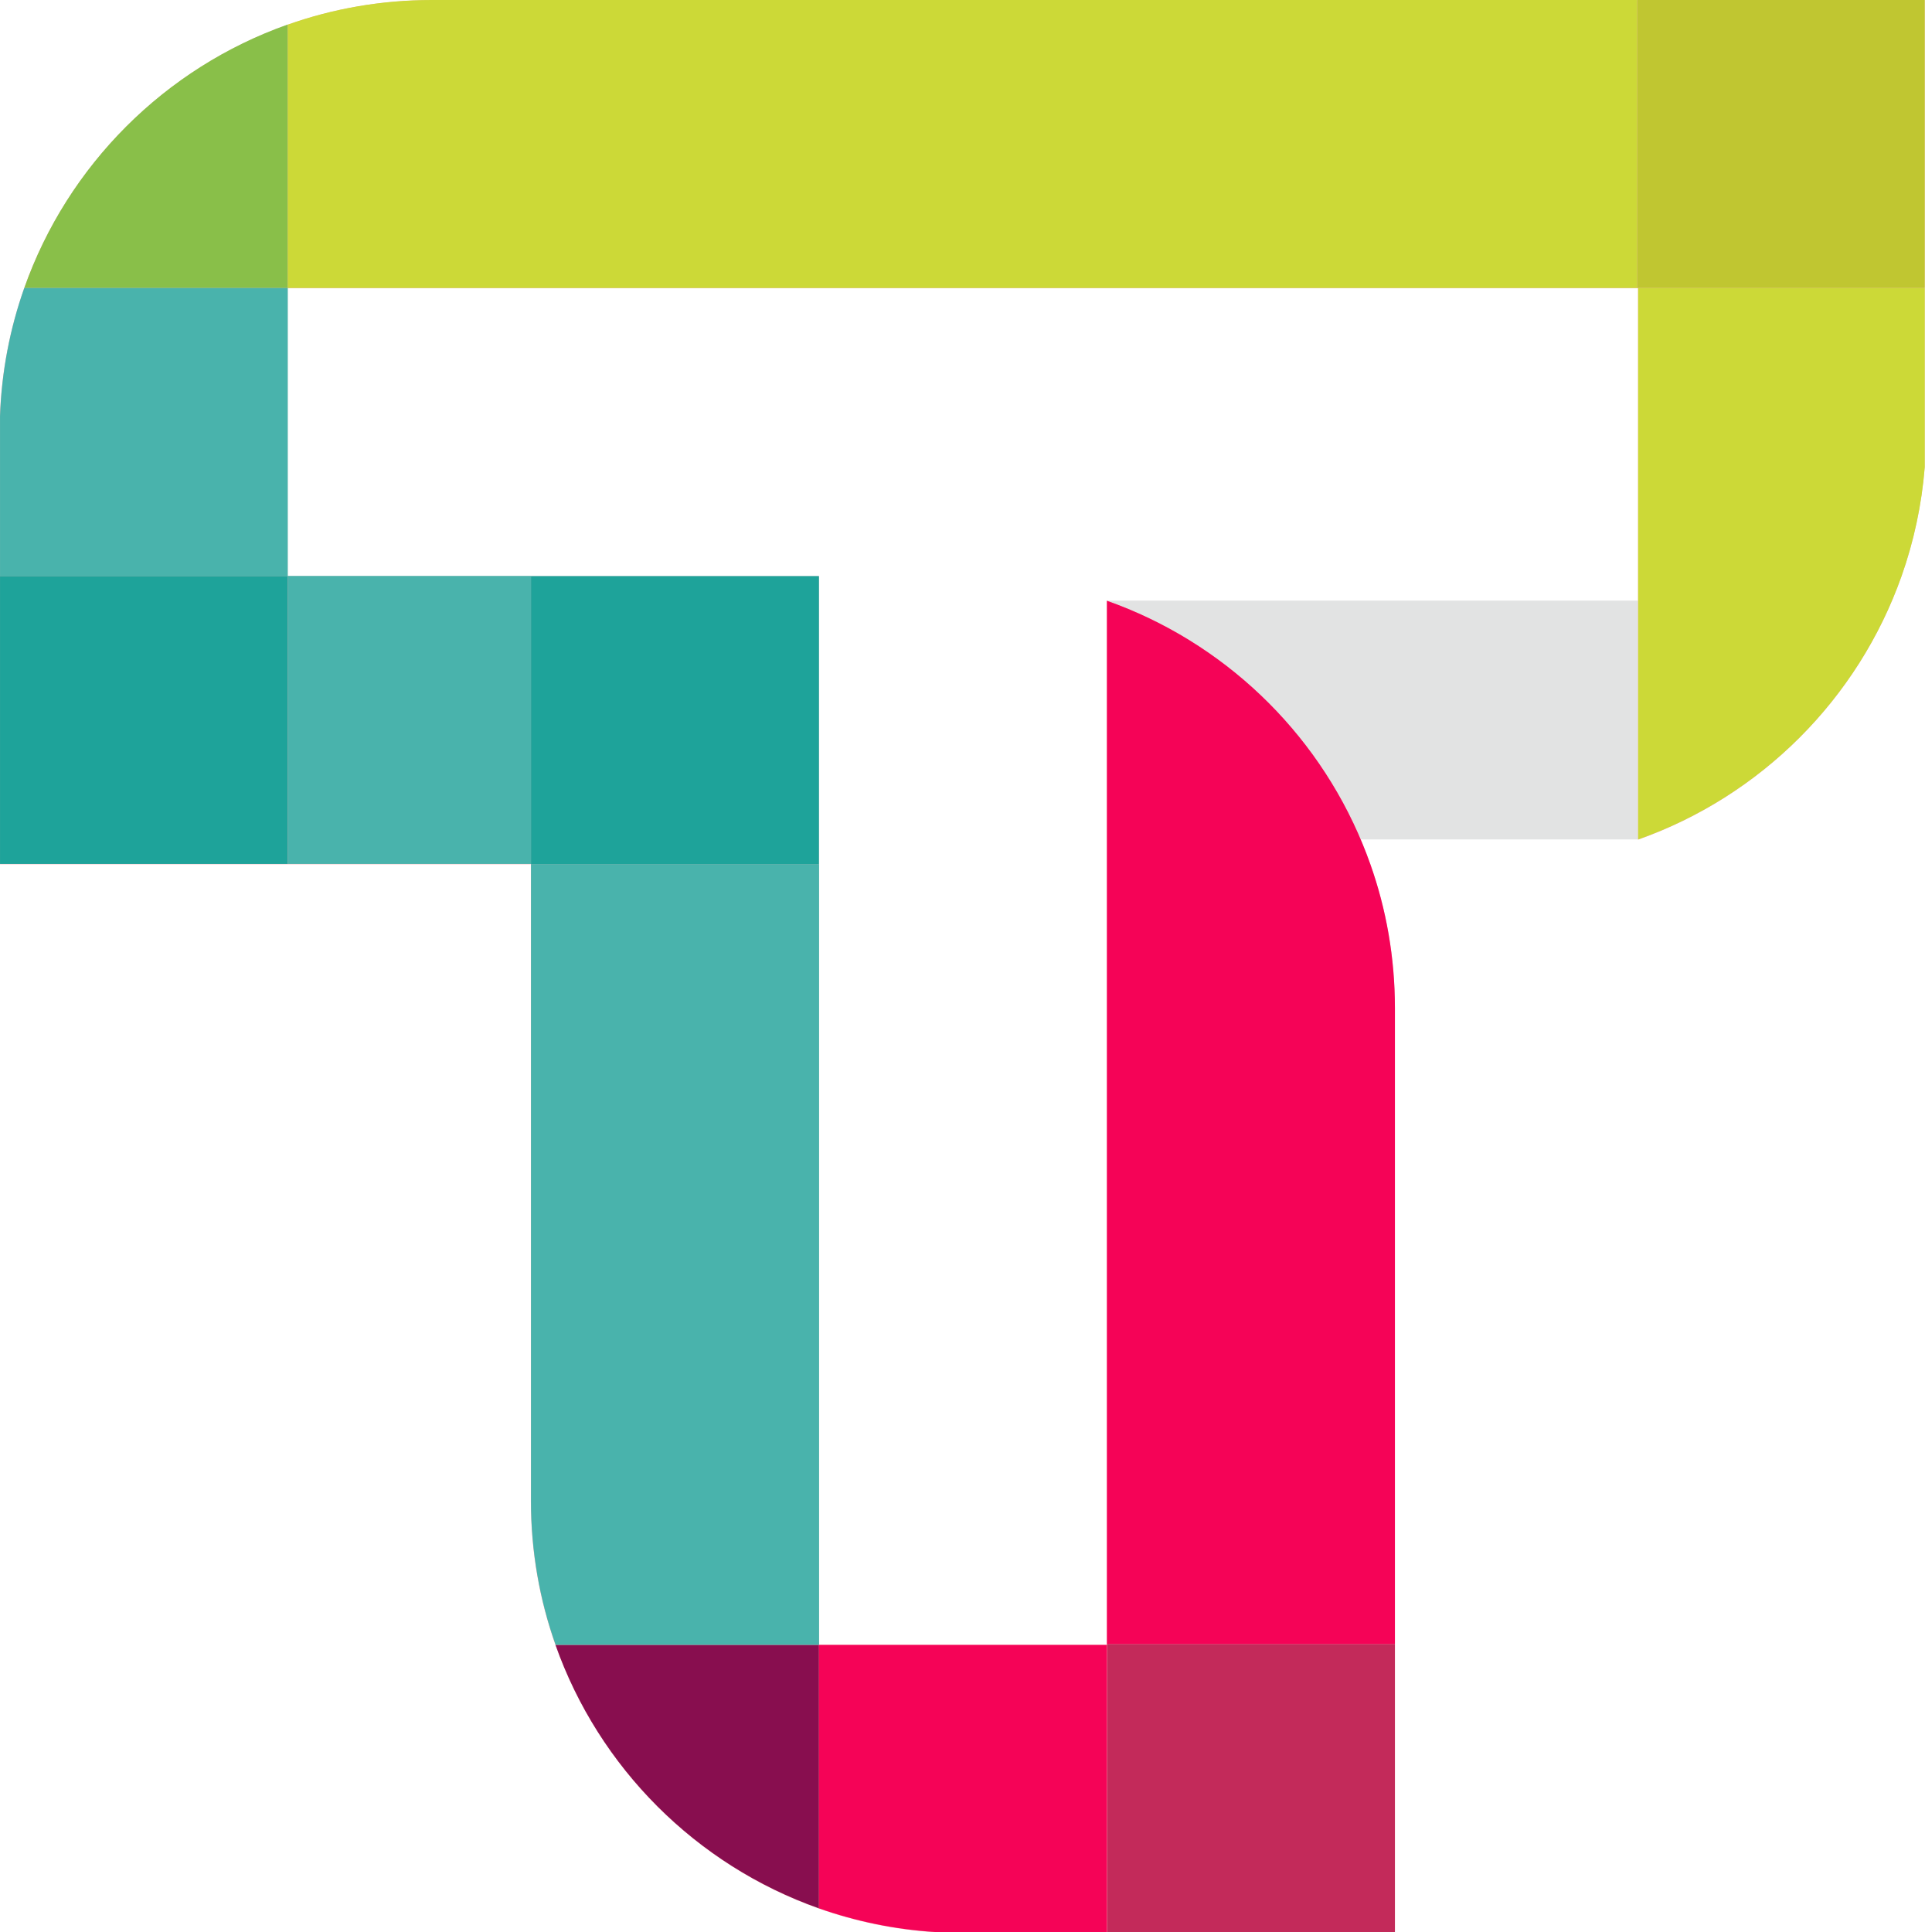
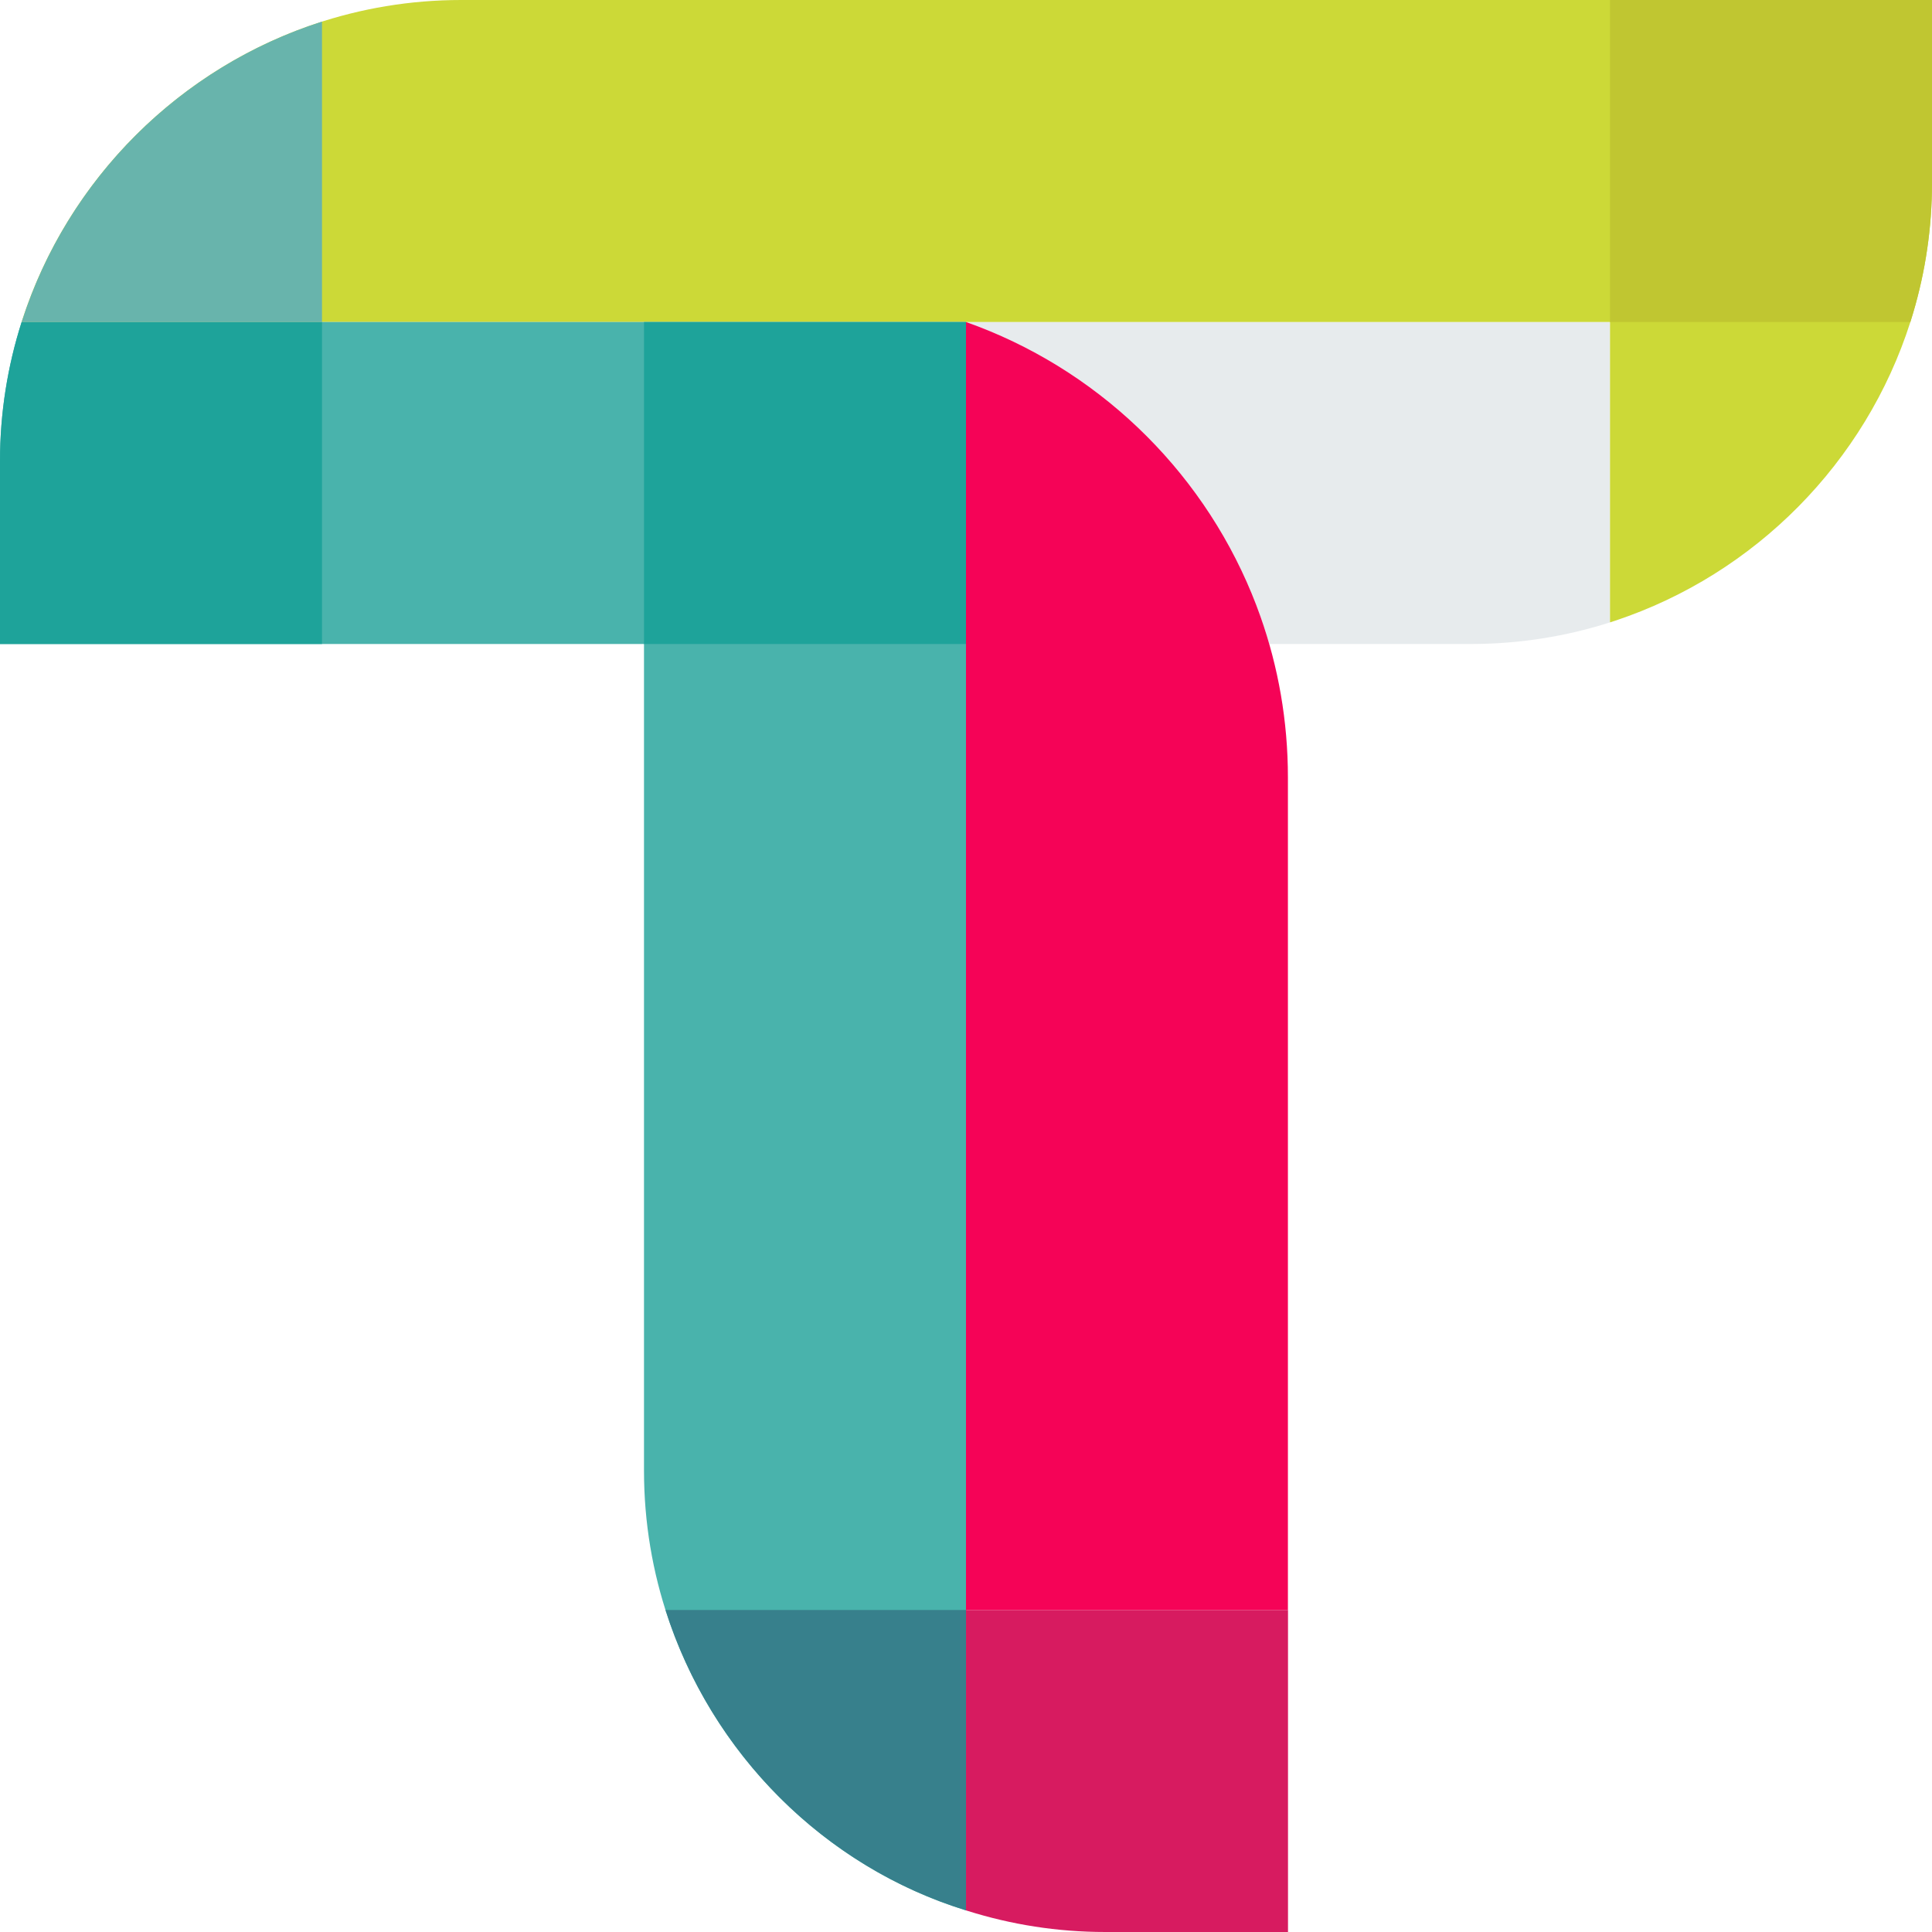
- <svg xmlns="http://www.w3.org/2000/svg" width="20.99mm" height="21.068mm" version="1.0" viewBox="0 0 157.87 158.46" shape-rendering="geometricPrecision" text-rendering="geometricPrecision" image-rendering="optimizeQuality" fill-rule="evenodd" clip-rule="evenodd">
+ <svg xmlns="http://www.w3.org/2000/svg" width="21.068mm" height="21.068mm" version="1.0" viewBox="0 0 8570.8 8570.8" shape-rendering="geometricPrecision" text-rendering="geometricPrecision" image-rendering="optimizeQuality" fill-rule="evenodd" clip-rule="evenodd">
  <defs>
    <style>
-       .fil2 { fill: #1ea39a; }
-       .fil8 { fill: #49b3ac; }
-       .fil7 { fill: #ccd937; }
-       .fil9 { fill: #f50357; }
+       .fil4 { fill: #1ea39a; }
+       .fil1 { fill: #ccd937; }
    </style>
  </defs>
  <g>
-     <path fill="#c6c7c7" fill-opacity=".502" d="M90.79 49.26h43.57v19.59H90.79z" />
-     <path d="M114.41 82.68c0-4.14-.71-8.12-2.02-11.81-.2-.56-.41-1.12-.64-1.67-3.82-9.28-11.46-16.57-20.97-19.93v85.65H67.16V47.26H23.59V23.64h110.76v45.23c10.07-3.56 18.05-11.54 21.61-21.61 1-2.83 1.65-5.83 1.9-8.93V.01H35.4c-4.14 0-8.12.71-11.81 2.02C13.52 5.59 5.54 13.57 1.98 23.64.81 26.95.12 30.48-.01 34.16v36.73h43.55v52.23c0 4.14.71 8.12 2.02 11.81 3.56 10.07 11.54 18.05 21.61 21.61 3.01 1.06 6.2 1.73 9.52 1.94h37.72V82.7z" fill="#f6b3b6" />
-     <path class="fil2" d="M0 47.24h23.6v23.62H0z" />
-     <path fill="#c0c631" d="M134.27 0h23.6v23.62h-23.6z" />
-     <path fill="#c32a5a" d="M90.81 134.84h23.6v23.62h-23.6z" />
-     <path d="M1.99 23.62H23.6V2.01C13.53 5.57 5.55 13.55 1.99 23.62z" fill="#89bf49" />
-     <path d="M67.17 134.91H45.56c3.56 10.07 11.54 18.05 21.61 21.61v-21.61z" fill="#880e4f" />
-     <path class="fil7" d="M23.6 23.62h110.67V0H35.41c-4.14 0-8.12.71-11.81 2.02v21.61zM134.36 23.62v45.23c10.07-3.56 18.05-11.54 21.61-21.61 1-2.83 1.65-5.83 1.9-8.93V23.62h-23.51z" />
-     <path class="fil8" d="M23.6 47.24V23.62H1.99C.82 26.93.13 30.46 0 34.14v13.11h23.6zM43.55 47.24H23.6v23.62h19.95V47.24zM67.15 70.87h-23.6v52.23c0 4.14.71 8.12 2.02 11.81h21.61V70.87h-.02z" />
-     <path class="fil9" d="M90.79 134.91H67.17v21.61c3.01 1.06 6.2 1.73 9.52 1.94h14.1v-23.55zM90.79 49.26v85.65h.02v-.07h23.6V82.68c0-4.14-.71-8.12-2.02-11.81-.2-.56-.41-1.12-.64-1.67-3.82-9.28-11.46-16.57-20.97-19.93z" />
-     <path class="fil2" d="M67.17 70.87V47.25H43.55v23.62h23.62z" />
+     <path d="M5630.72 2856.93h893.97c215 0 422.52-33.64 617.67-95.89V1428.48H4285.43c574.5 203.04 1036.56 644.23 1267.47 1204.98 13.75 33.32 26.65 67.04 38.73 101.22 14.2 40.19 27.26 80.96 39.09 122.25z" fill="#cfd8db" fill-opacity=".502" />
+     <path class="fil1" d="M8474.84 1428.49c4.19-13.26 8.26-26.56 12.2-39.91 54.39-183.39 83.76-377.32 83.76-577.76V0H2046.11C1137.9 0 363.04 599.81 97.79 1422.83l-1.83 5.65H8474.83zM7142.36 2761.05l23.72-7.77c619.62-206.17 1110.03-701.92 1308.76-1324.79H7142.36v1332.56z" />
+     <path d="M0 2856.93h2856.93v3667.76c0 919.6 611.4 1698.33 1428.49 1950.15V1428.49H95.96C33.72 1623.6-.01 1831.15-.01 2046.12v810.82z" fill="#49b3ac" />
+     <path d="M5713.87 8570.8V7142.31H4285.42v1332.52l6.39 2.07c193.24 60.94 398.6 93.89 611.24 93.89h810.82z" fill="#d71b60" />
+     <path class="fil4" d="M2856.94 1428.47h1428.47v1428.47H2856.94zM1428.49 1428.49H95.97C33.73 1623.6 0 1831.15 0 2046.12v810.82h1428.49V1428.49z" />
+     <path d="M1428.49 1428.49V95.85C799.6 296.49 300.23 794.68 97.8 1422.84l-1.83 5.65h1332.52z" fill="#68b4ac" />
+     <path d="M7142.36 0v1428.49h1332.48c4.19-13.26 8.26-26.56 12.2-39.91 54.39-183.39 83.76-377.32 83.76-577.76V0H7142.35z" fill="#c0c631" />
+     <path d="M3972.22 7142.32H2952.26c202.15 637.64 707.33 1139.61 1333.17 1332.52V7142.32h-313.21z" fill="#37808c" />
+     <path d="M4285.38 1428.45v5718.3h1.42v-4.43h1426.7V3448.69c0-250.35-42.96-490.7-121.92-714.04-12.04-34.13-24.94-67.86-38.69-101.17-230.95-560.75-692.97-1001.94-1267.51-1205.02z" fill="#f50357" />
  </g>
</svg>
